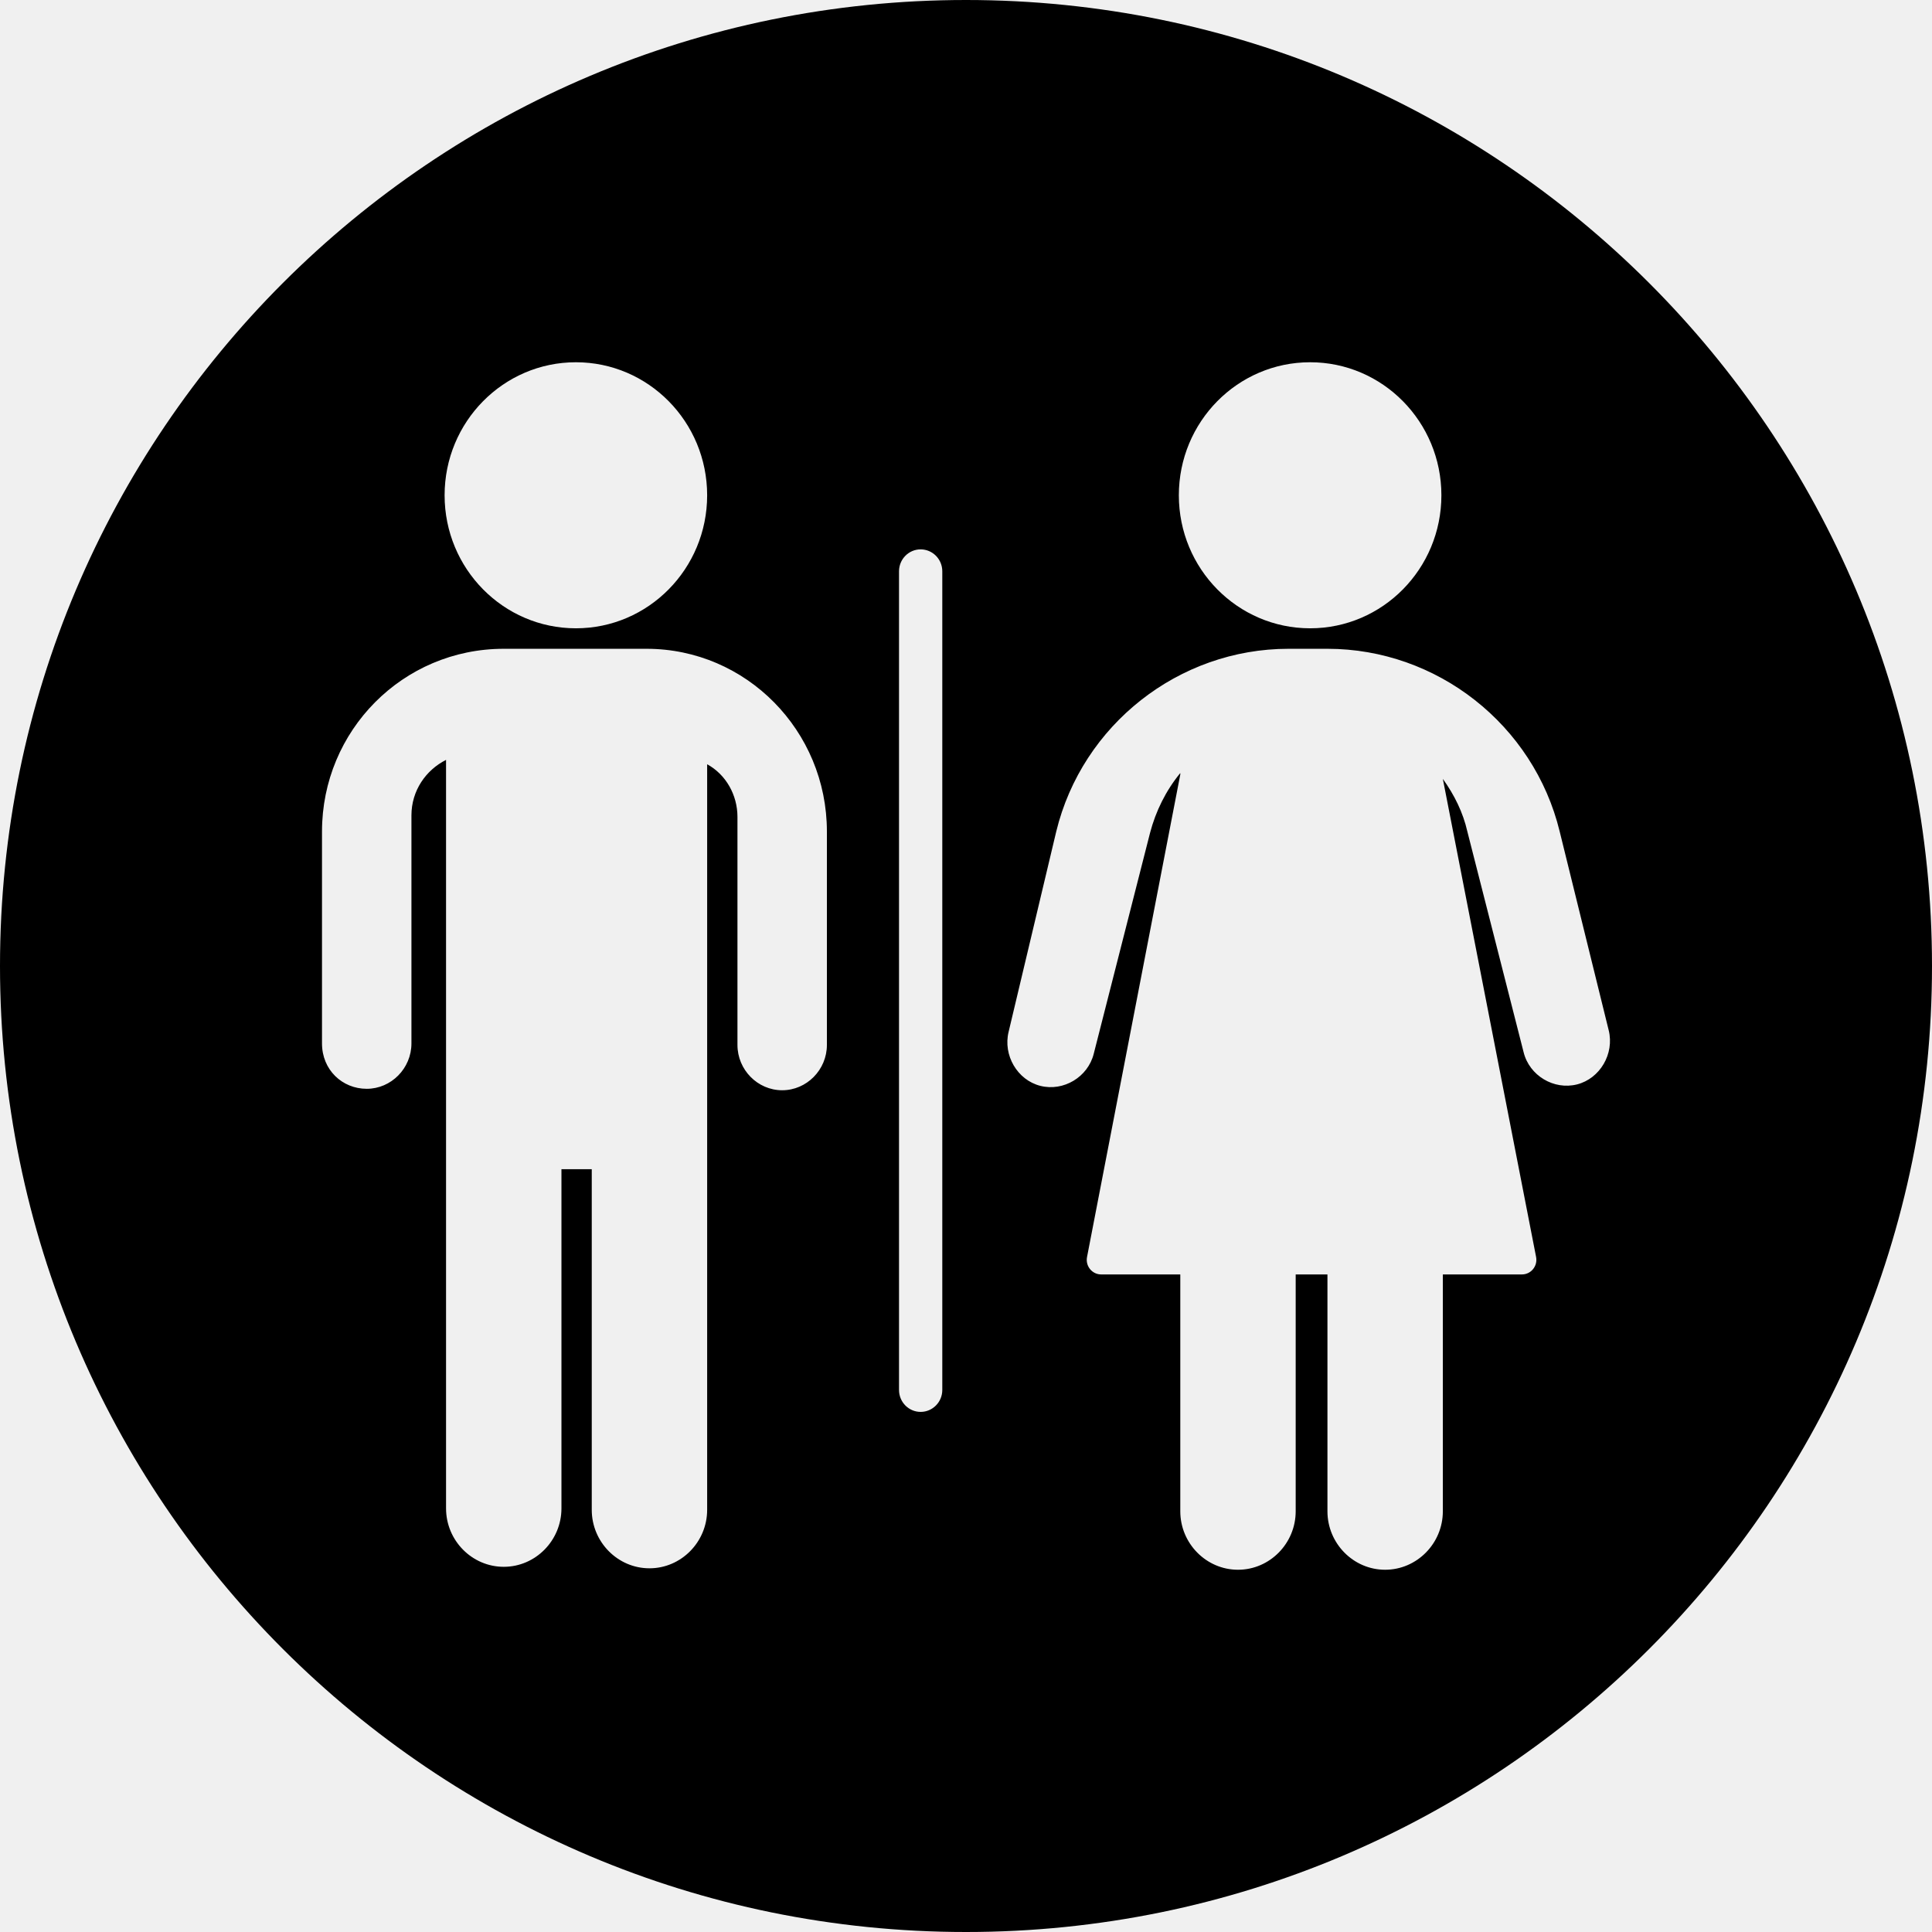
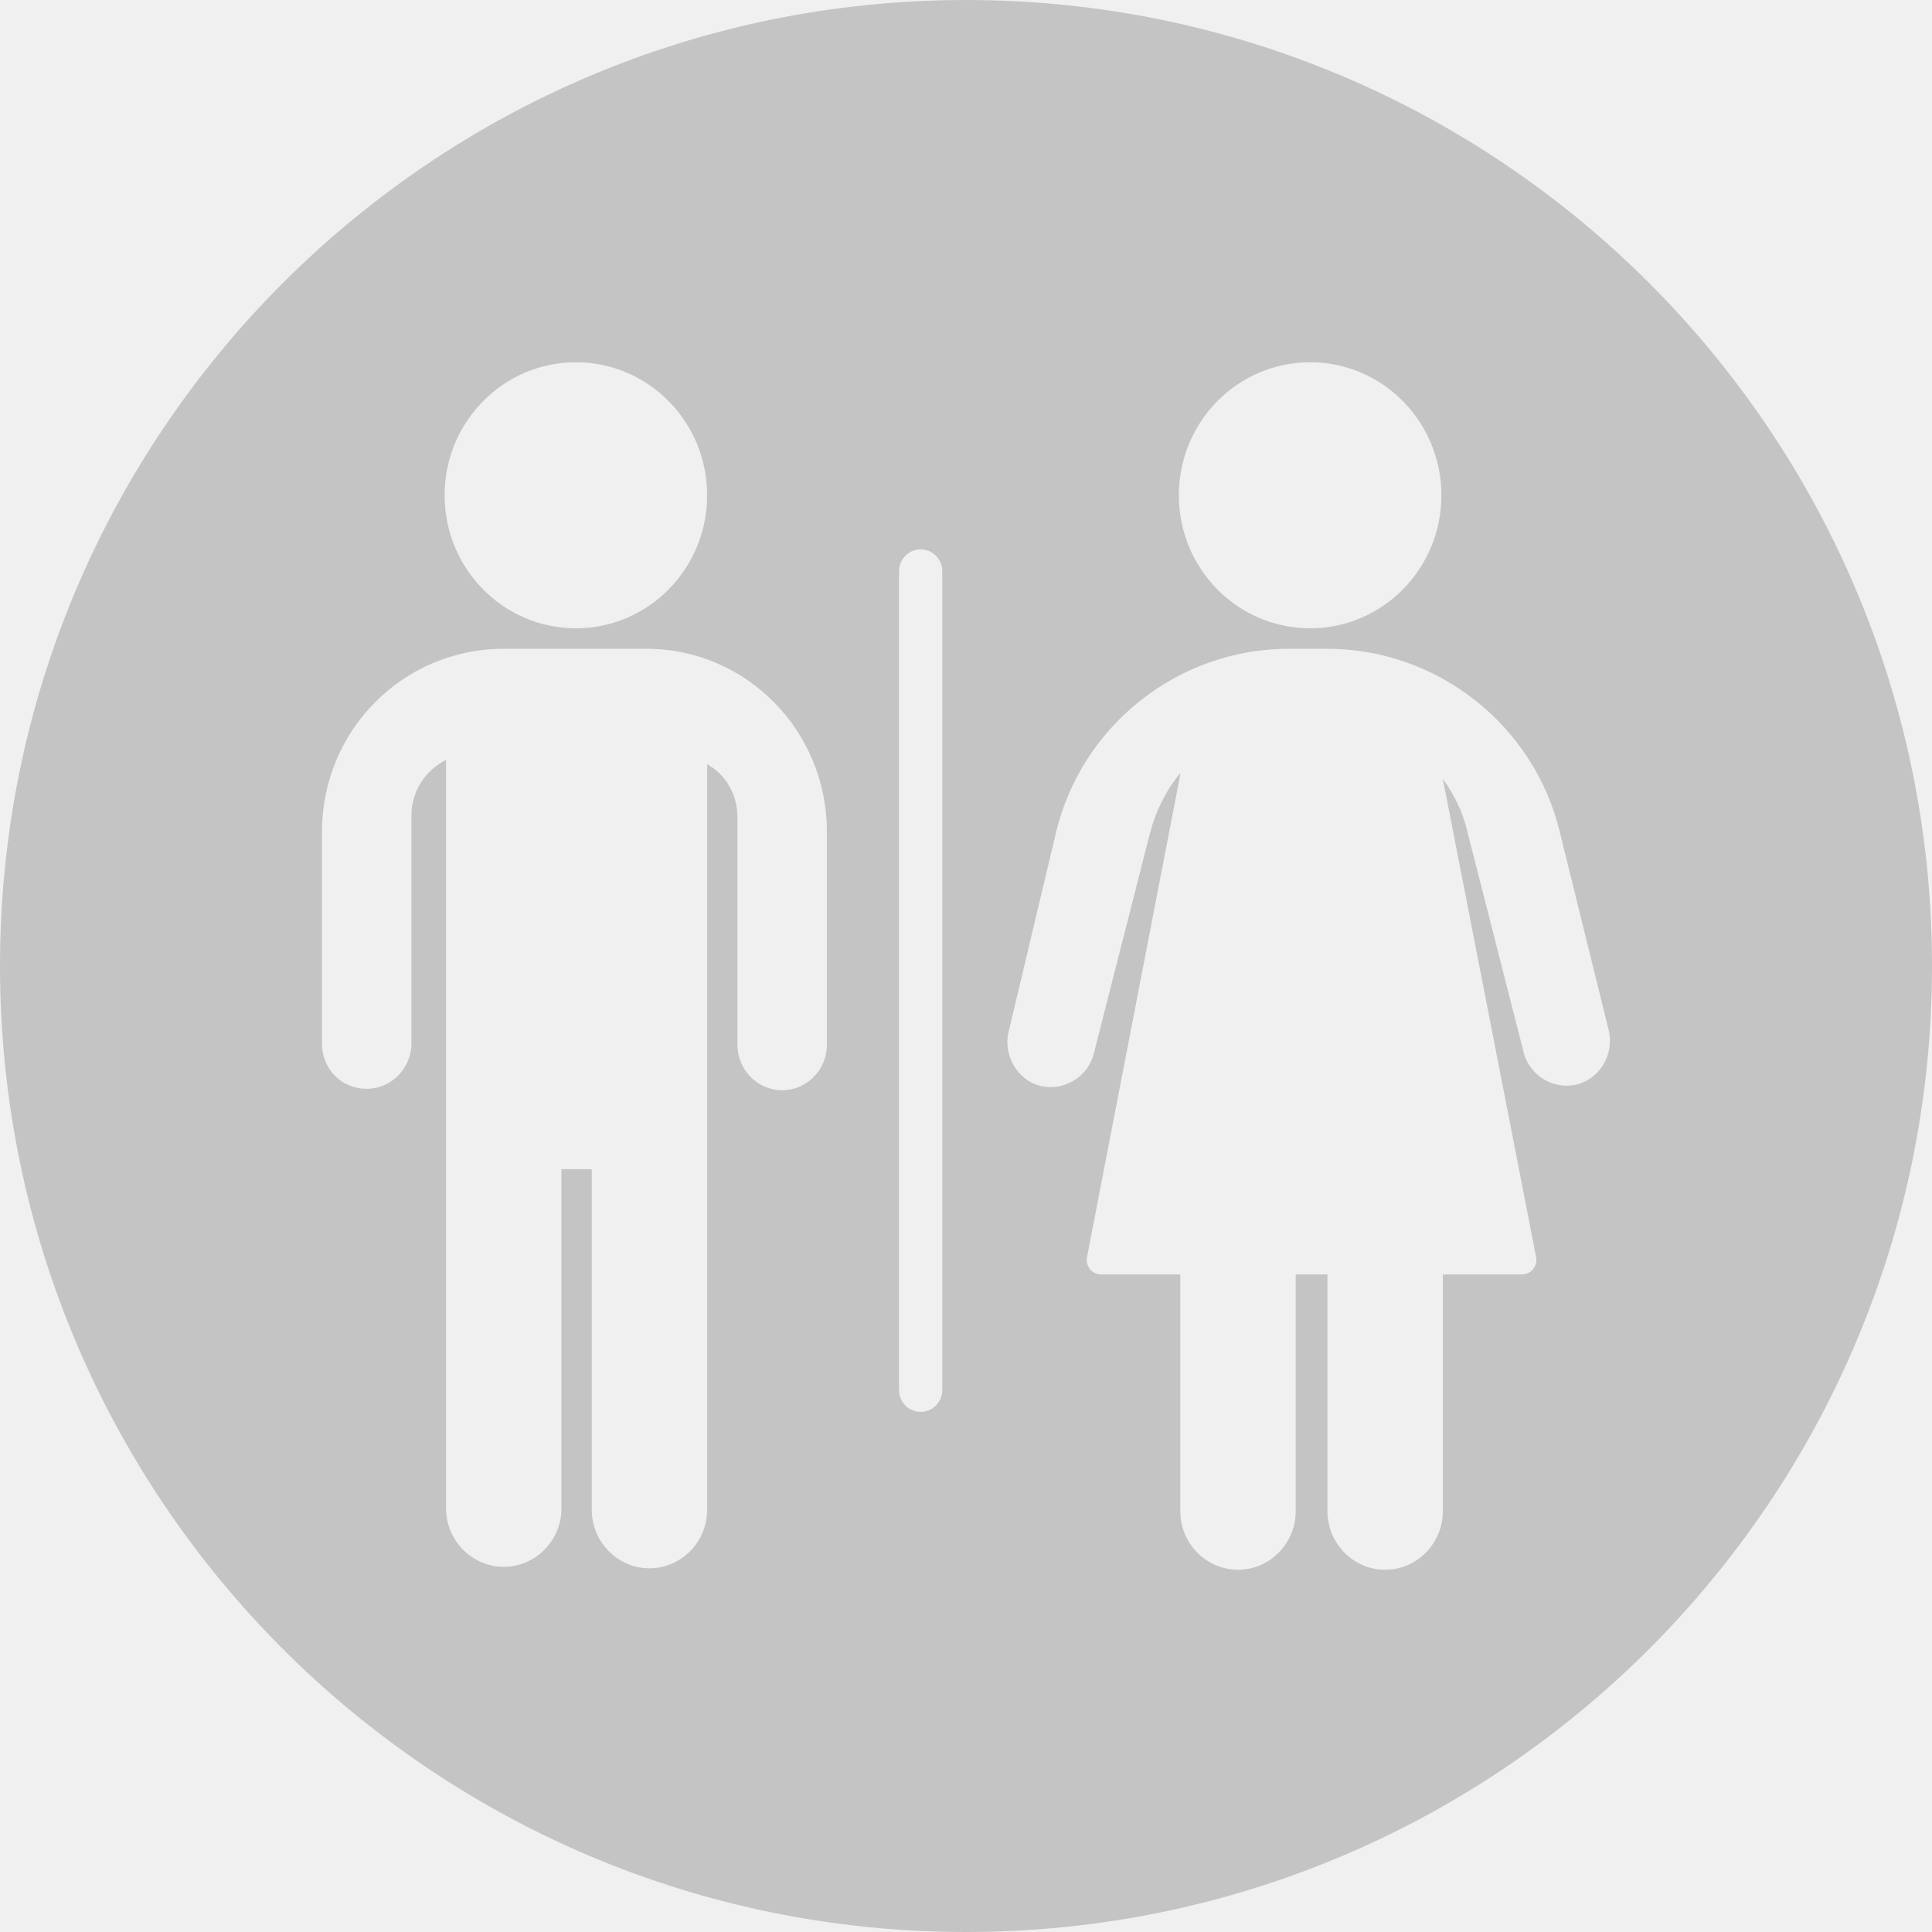
<svg xmlns="http://www.w3.org/2000/svg" width="48" height="48" viewBox="0 0 48 48" fill="none">
-   <g clip-path="url(#clip0_5884_3361)">
-     <path fill-rule="evenodd" clip-rule="evenodd" d="M24 48C37.255 48 48 37.255 48 24C48 10.745 37.255 0 24 0C10.745 0 0 10.745 0 24C0 37.255 10.745 48 24 48ZM14.308 15.61C16.109 15.61 17.569 14.13 17.569 12.305C17.569 10.48 16.109 9 14.308 9C12.507 9 11.046 10.48 11.046 12.305C11.046 14.13 12.507 15.61 14.308 15.61ZM9.111 27.051C9.72 27.051 10.222 26.542 10.222 25.925V20.259C10.222 19.642 10.58 19.133 11.082 18.879V37.475C11.082 38.274 11.727 38.927 12.516 38.927C13.304 38.927 13.949 38.274 13.949 37.475V29.048H14.702V37.511C14.702 38.31 15.347 38.964 16.136 38.964C16.924 38.964 17.569 38.31 17.569 37.511V18.988C18.035 19.242 18.322 19.751 18.322 20.295V25.961C18.322 26.579 18.823 27.087 19.433 27.087C20.042 27.087 20.544 26.579 20.544 25.961V20.659C20.544 18.152 18.537 16.119 16.064 16.119H12.516C10.007 16.119 8 18.152 8 20.659V25.925C8 26.579 8.502 27.051 9.111 27.051ZM35.811 12.305C35.811 14.13 34.351 15.61 32.55 15.61C30.748 15.61 29.288 14.13 29.288 12.305C29.288 10.48 30.748 9 32.55 9C34.351 9 35.811 10.48 35.811 12.305ZM38.75 20.659C38.105 18.007 35.703 16.119 32.98 16.119H32.012C29.288 16.119 26.887 18.007 26.242 20.659L25.059 25.634C24.916 26.215 25.274 26.833 25.848 26.978C26.421 27.123 27.03 26.76 27.174 26.179L28.572 20.695C28.715 20.15 28.966 19.642 29.324 19.206V19.242L27.007 31.23C26.963 31.455 27.133 31.663 27.358 31.663H29.324V37.547C29.324 38.346 29.969 39 30.758 39C31.546 39 32.191 38.346 32.191 37.547V31.663H32.98V37.547C32.98 38.346 33.625 39 34.413 39C35.202 39 35.847 38.346 35.847 37.547V31.663H37.812C38.038 31.663 38.207 31.454 38.164 31.23L35.847 19.351C36.134 19.751 36.349 20.186 36.456 20.659L37.854 26.143C37.997 26.724 38.606 27.087 39.18 26.942C39.753 26.797 40.112 26.179 39.968 25.598L38.75 20.659ZM23.411 14.194V34.533C23.411 34.834 23.17 35.078 22.873 35.078C22.576 35.078 22.336 34.834 22.336 34.533V14.194C22.336 13.893 22.576 13.649 22.873 13.649C23.17 13.649 23.411 13.893 23.411 14.194Z" fill="black" />
+   <g fill="#c4c4c4">
+     <path fill-rule="evenodd" clip-rule="evenodd" d="M24 48C37.255 48 48 37.255 48 24C48 10.745 37.255 0 24 0C10.745 0 0 10.745 0 24C0 37.255 10.745 48 24 48ZM14.308 15.61C16.109 15.61 17.569 14.13 17.569 12.305C17.569 10.48 16.109 9 14.308 9C12.507 9 11.046 10.48 11.046 12.305C11.046 14.13 12.507 15.61 14.308 15.61ZM9.111 27.051C9.72 27.051 10.222 26.542 10.222 25.925V20.259C10.222 19.642 10.58 19.133 11.082 18.879V37.475C11.082 38.274 11.727 38.927 12.516 38.927C13.304 38.927 13.949 38.274 13.949 37.475V29.048H14.702V37.511C14.702 38.31 15.347 38.964 16.136 38.964C16.924 38.964 17.569 38.31 17.569 37.511V18.988C18.035 19.242 18.322 19.751 18.322 20.295V25.961C18.322 26.579 18.823 27.087 19.433 27.087C20.042 27.087 20.544 26.579 20.544 25.961V20.659C20.544 18.152 18.537 16.119 16.064 16.119H12.516C10.007 16.119 8 18.152 8 20.659V25.925C8 26.579 8.502 27.051 9.111 27.051ZM35.811 12.305C35.811 14.13 34.351 15.61 32.55 15.61C30.748 15.61 29.288 14.13 29.288 12.305C29.288 10.48 30.748 9 32.55 9C34.351 9 35.811 10.48 35.811 12.305ZM38.75 20.659C38.105 18.007 35.703 16.119 32.98 16.119H32.012C29.288 16.119 26.887 18.007 26.242 20.659L25.059 25.634C24.916 26.215 25.274 26.833 25.848 26.978C26.421 27.123 27.03 26.76 27.174 26.179L28.572 20.695C28.715 20.15 28.966 19.642 29.324 19.206V19.242L27.007 31.23C26.963 31.455 27.133 31.663 27.358 31.663H29.324V37.547C29.324 38.346 29.969 39 30.758 39C31.546 39 32.191 38.346 32.191 37.547V31.663H32.98V37.547C32.98 38.346 33.625 39 34.413 39C35.202 39 35.847 38.346 35.847 37.547V31.663H37.812C38.038 31.663 38.207 31.454 38.164 31.23L35.847 19.351C36.134 19.751 36.349 20.186 36.456 20.659L37.854 26.143C37.997 26.724 38.606 27.087 39.18 26.942C39.753 26.797 40.112 26.179 39.968 25.598L38.75 20.659ZM23.411 14.194V34.533C23.411 34.834 23.17 35.078 22.873 35.078C22.576 35.078 22.336 34.834 22.336 34.533V14.194C22.336 13.893 22.576 13.649 22.873 13.649C23.17 13.649 23.411 13.893 23.411 14.194Z" />
  </g>
-   <defs>
-     <clipPath id="clip0_5884_3361">
-       <rect width="48" height="48" fill="white" />
-     </clipPath>
-   </defs>
</svg>
